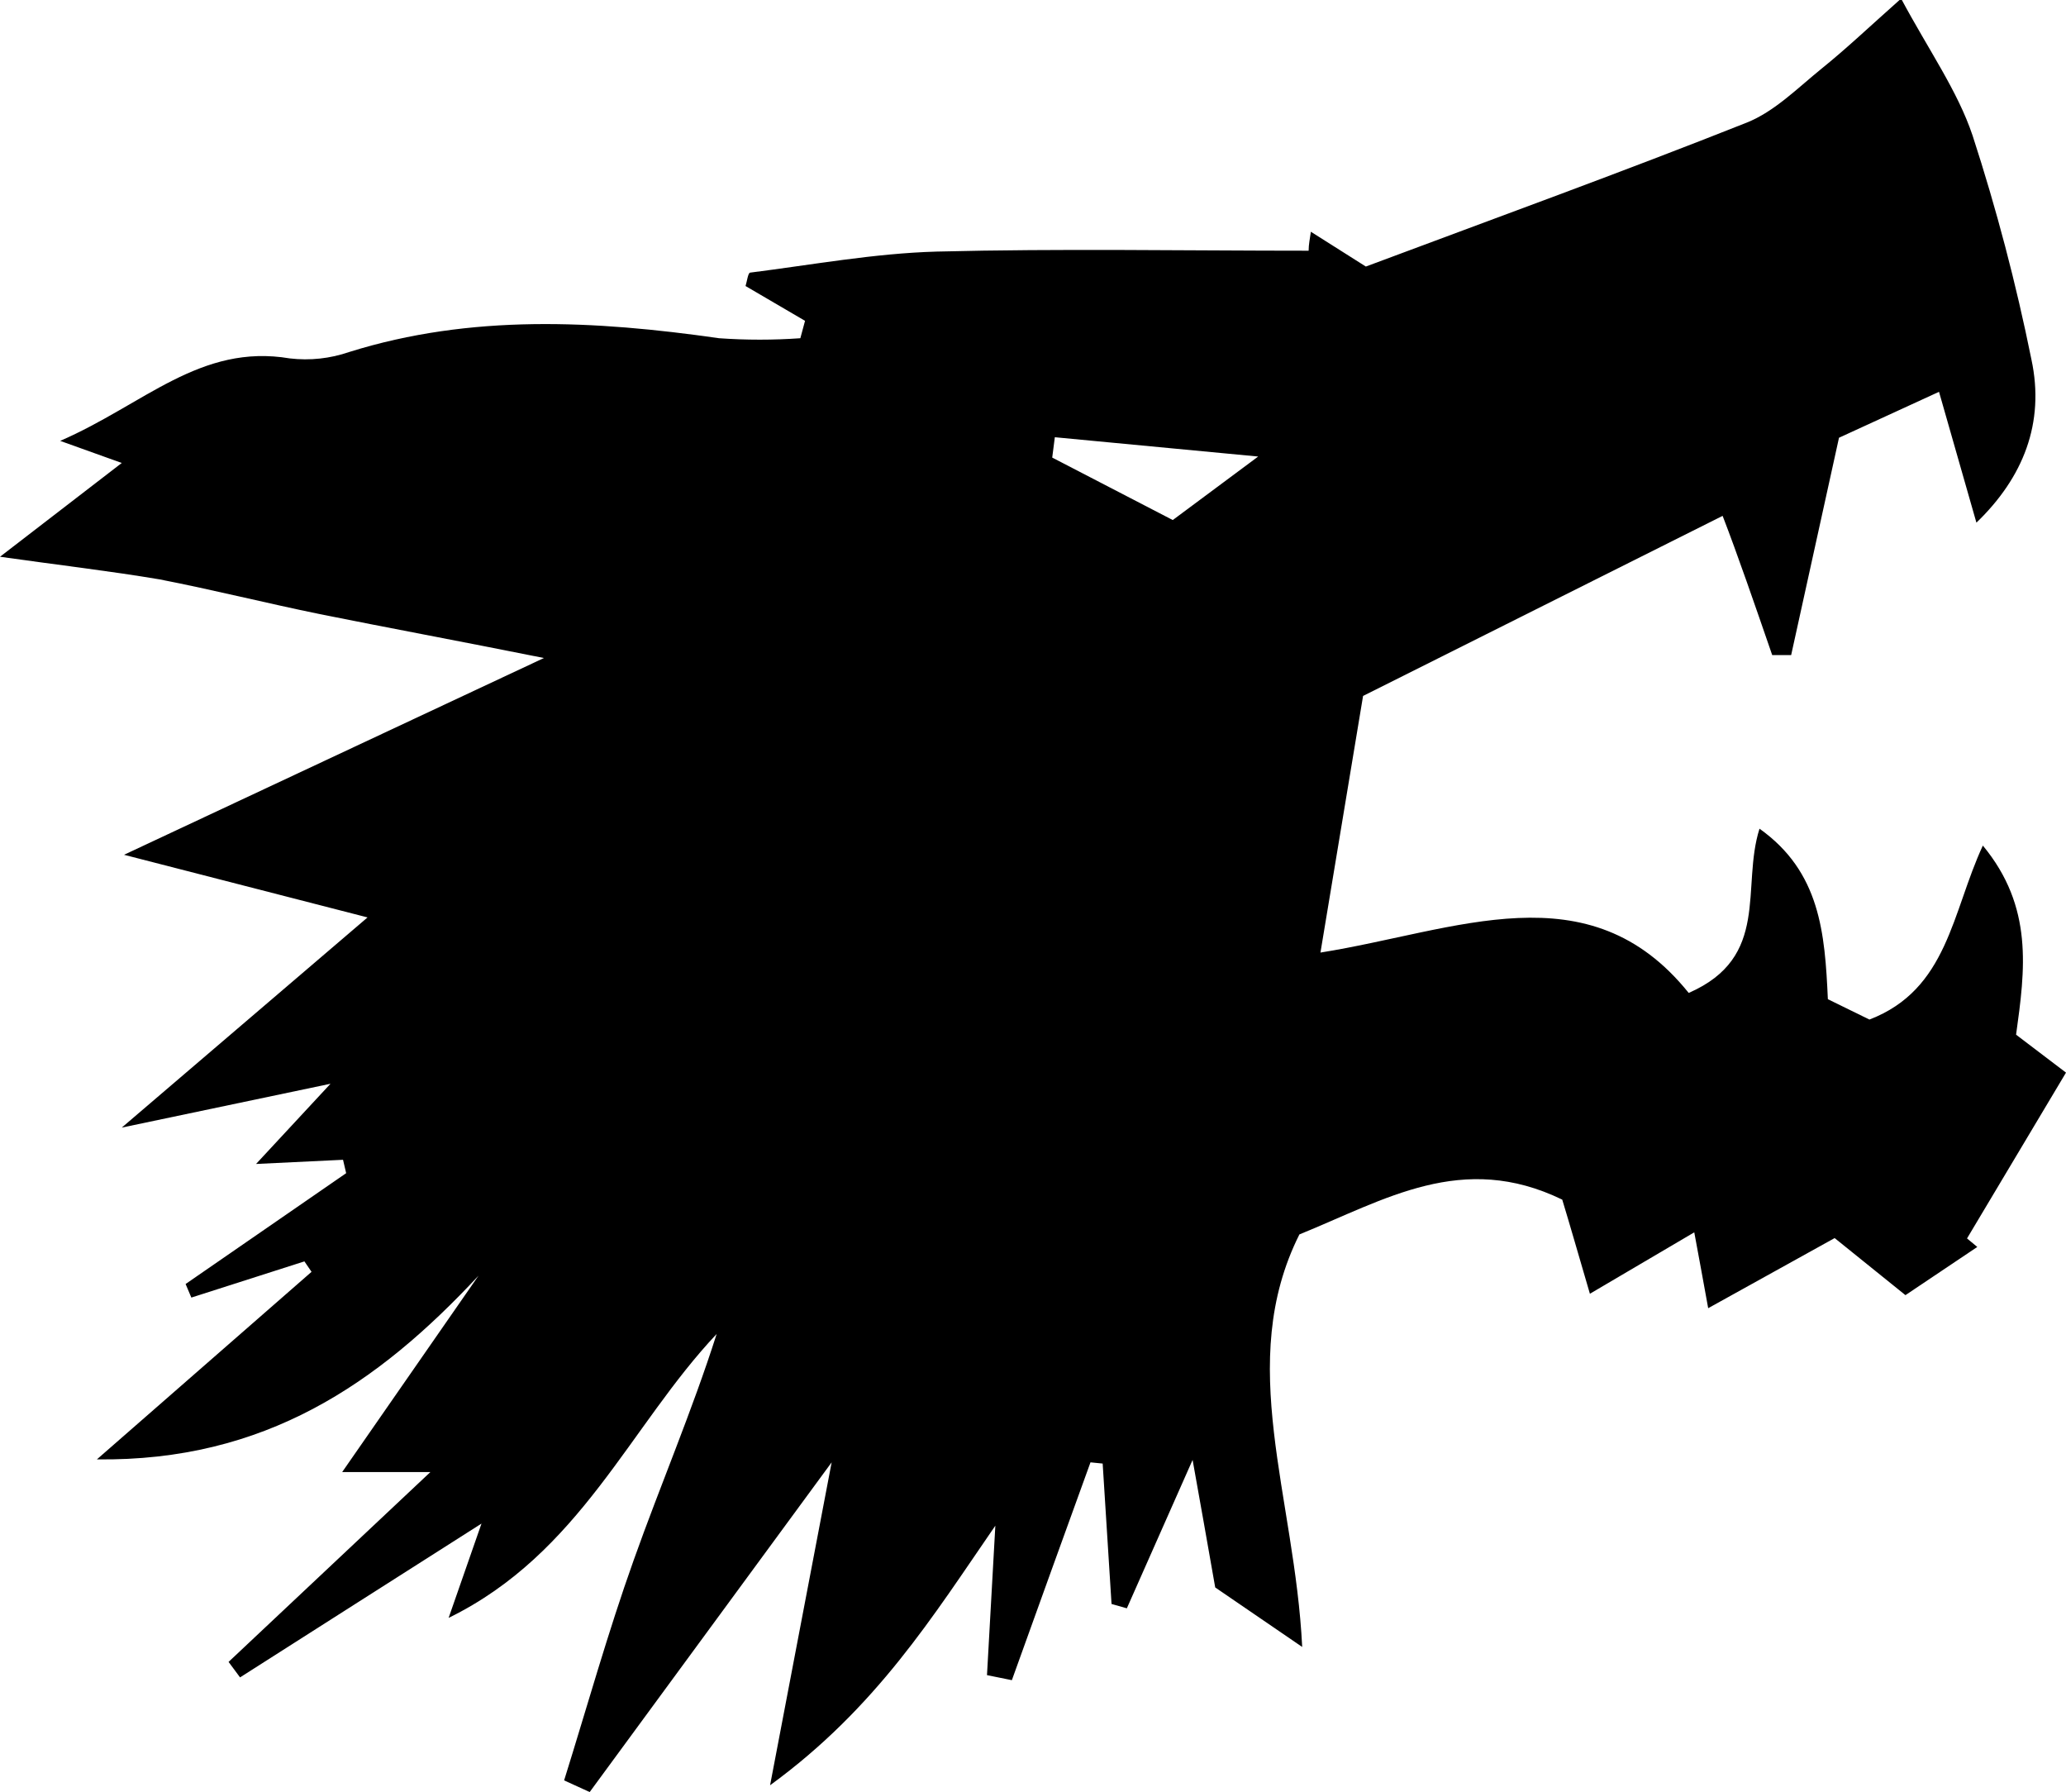
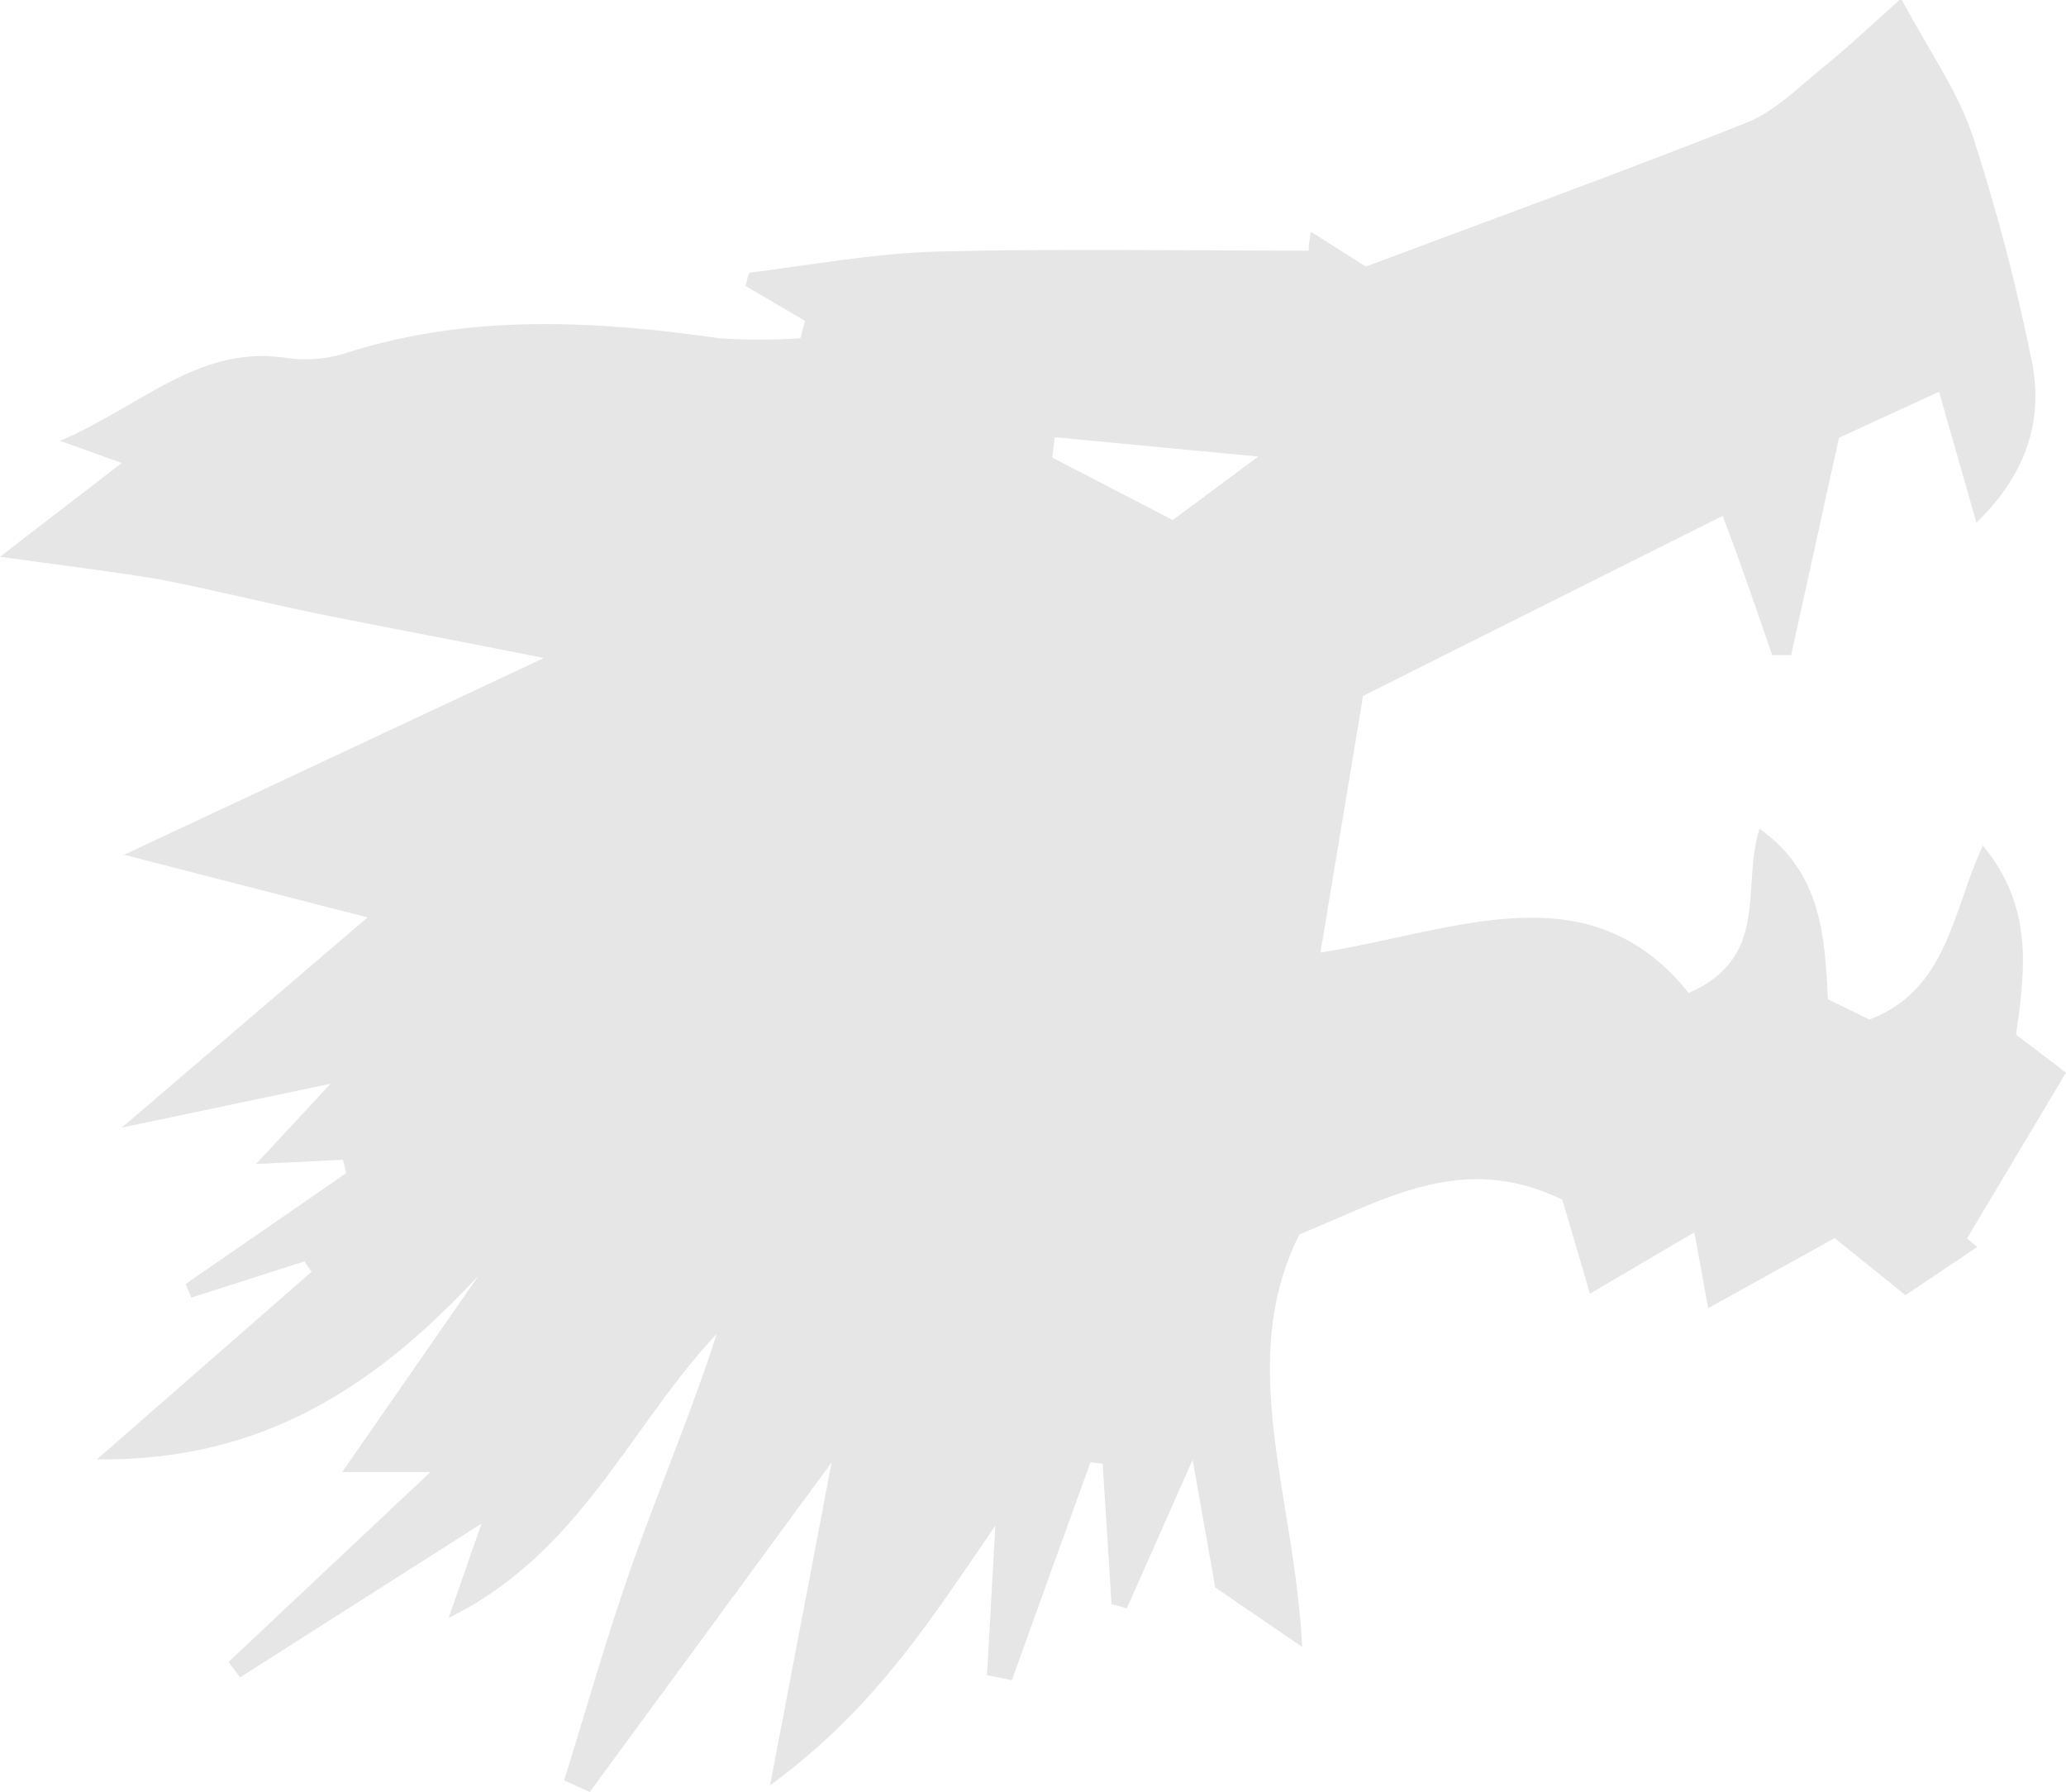
<svg xmlns="http://www.w3.org/2000/svg" viewBox="0 0 118.77 102.98">
  <g id="Layer_2" data-name="Layer 2">
    <g id="Layer_1-2" data-name="Layer 1">
-       <path id="gangrel" d="M97.08,57.07c4.72-2.06,3-6.06,4.07-9.44,3.49,2.48,3.76,6,3.93,9.8l2.39,1.17c4.51-1.73,4.74-6.17,6.52-10,2.92,3.53,2.43,7.13,1.91,10.87l2.87,2.18-5.69,9.53.59.49-4.13,2.77-4.07-3.28L98.2,75.19c-.29-1.61-.52-2.85-.8-4.36l-6,3.53c-.63-2.15-1.16-4-1.59-5.41-5.75-2.79-10.18,0-15.11,2C71,78.33,74.44,86,74.86,94.66l-5-3.42c-.47-2.67-.88-5-1.3-7.33-1.28,2.9-2.53,5.72-3.78,8.53l-.88-.25-.51-8.07-.7-.07q-2.27,6.26-4.52,12.52l-1.43-.29.48-8.59c-3.59,5.21-6.83,10.46-12.95,14.92,1.24-6.49,2.27-11.91,3.54-18.56L33.9,103l-1.47-.67c1.32-4.22,2.51-8.49,4-12.66,1.54-4.33,3.35-8.55,4.77-13-5,5.3-7.83,12.61-15.41,16.32.66-1.88,1.18-3.39,1.89-5.42-4.93,3.13-9.41,6-13.88,8.84l-.66-.89,11.6-10.91H19.67l7.84-11.29C21.73,79.53,15.23,84,5.57,83.88L17.91,73.1l-.41-.6L11,74.58l-.33-.78,9.23-6.37-.18-.77-5,.24L19,62.29,7,64.81,21.13,52.73l-14-3.6L31.27,37.82c-5-1-8.94-1.73-12.87-2.52-3.08-.63-6.14-1.4-9.23-2C6.33,32.82,3.46,32.49,0,32l7-5.39L3.46,25.34c4.82-2.09,8.06-5.61,13.2-4.74a7.71,7.71,0,0,0,3.42-.37c7-2.19,14.12-1.81,21.26-.79a33.06,33.06,0,0,0,4.67,0l.27-1-3.42-2c.08-.25.14-.75.26-.77,3.57-.45,7.15-1.11,10.73-1.21,7.12-.18,14.25-.05,21.38-.05,0-.36.08-.73.13-1.09l3.16,2c7.54-2.82,14.76-5.44,21.89-8.27,1.61-.64,2.94-2,4.34-3.13s2.65-2.32,4.54-4c1.61,3,3.25,5.31,4.11,7.87a115.77,115.77,0,0,1,3.38,12.86c.79,3.67-.48,6.81-3.16,9.39l-2.15-7.52-5.75,2.64c-.93,4.24-1.84,8.36-2.75,12.49h-1.09c-1-2.9-2-5.8-2.85-8L78.36,40c-.81,4.89-1.59,9.58-2.45,14.75C83.72,53.51,91.33,49.92,97.08,57.07ZM72.33,26.24,60.64,25.13l-.15,1.17,6.93,3.59Z" />
+       <path id="gangrel" d="M97.08,57.07c4.72-2.06,3-6.06,4.07-9.44,3.49,2.48,3.76,6,3.93,9.8l2.39,1.17c4.51-1.73,4.74-6.17,6.52-10,2.92,3.53,2.43,7.13,1.91,10.87l2.87,2.18-5.69,9.53.59.49-4.13,2.77-4.07-3.28L98.2,75.19c-.29-1.61-.52-2.85-.8-4.36l-6,3.53c-.63-2.15-1.16-4-1.59-5.41-5.75-2.79-10.18,0-15.11,2C71,78.33,74.44,86,74.86,94.66l-5-3.42c-.47-2.67-.88-5-1.3-7.33-1.28,2.9-2.53,5.72-3.78,8.53l-.88-.25-.51-8.07-.7-.07q-2.27,6.26-4.52,12.52l-1.43-.29.48-8.59c-3.59,5.21-6.83,10.46-12.95,14.92,1.24-6.49,2.27-11.91,3.54-18.56L33.9,103l-1.47-.67c1.32-4.22,2.51-8.49,4-12.66,1.54-4.33,3.35-8.55,4.77-13-5,5.3-7.83,12.61-15.41,16.32.66-1.88,1.18-3.39,1.89-5.42-4.93,3.13-9.41,6-13.88,8.84l-.66-.89,11.6-10.91H19.67l7.84-11.29C21.73,79.53,15.23,84,5.57,83.88L17.91,73.1l-.41-.6L11,74.58l-.33-.78,9.23-6.37-.18-.77-5,.24L19,62.29,7,64.81,21.13,52.73l-14-3.6L31.27,37.82c-5-1-8.94-1.73-12.87-2.52-3.08-.63-6.14-1.4-9.23-2C6.33,32.82,3.46,32.49,0,32l7-5.39L3.46,25.34c4.82-2.09,8.06-5.61,13.2-4.74a7.71,7.71,0,0,0,3.42-.37c7-2.19,14.12-1.81,21.26-.79a33.06,33.06,0,0,0,4.67,0l.27-1-3.42-2c.08-.25.14-.75.26-.77,3.57-.45,7.15-1.11,10.73-1.21,7.12-.18,14.25-.05,21.38-.05,0-.36.08-.73.13-1.09l3.16,2c7.54-2.82,14.76-5.44,21.89-8.27,1.61-.64,2.94-2,4.34-3.13s2.65-2.32,4.54-4c1.61,3,3.25,5.31,4.11,7.87a115.77,115.77,0,0,1,3.38,12.86c.79,3.67-.48,6.81-3.16,9.39l-2.15-7.52-5.75,2.64c-.93,4.24-1.84,8.36-2.75,12.49h-1.09c-1-2.9-2-5.8-2.85-8L78.36,40c-.81,4.89-1.59,9.58-2.45,14.75C83.72,53.51,91.33,49.92,97.08,57.07ZM72.33,26.24,60.64,25.13l-.15,1.17,6.93,3.59Z" fill="black" style="fill-opacity: .1;" />
    </g>
  </g>
</svg>
